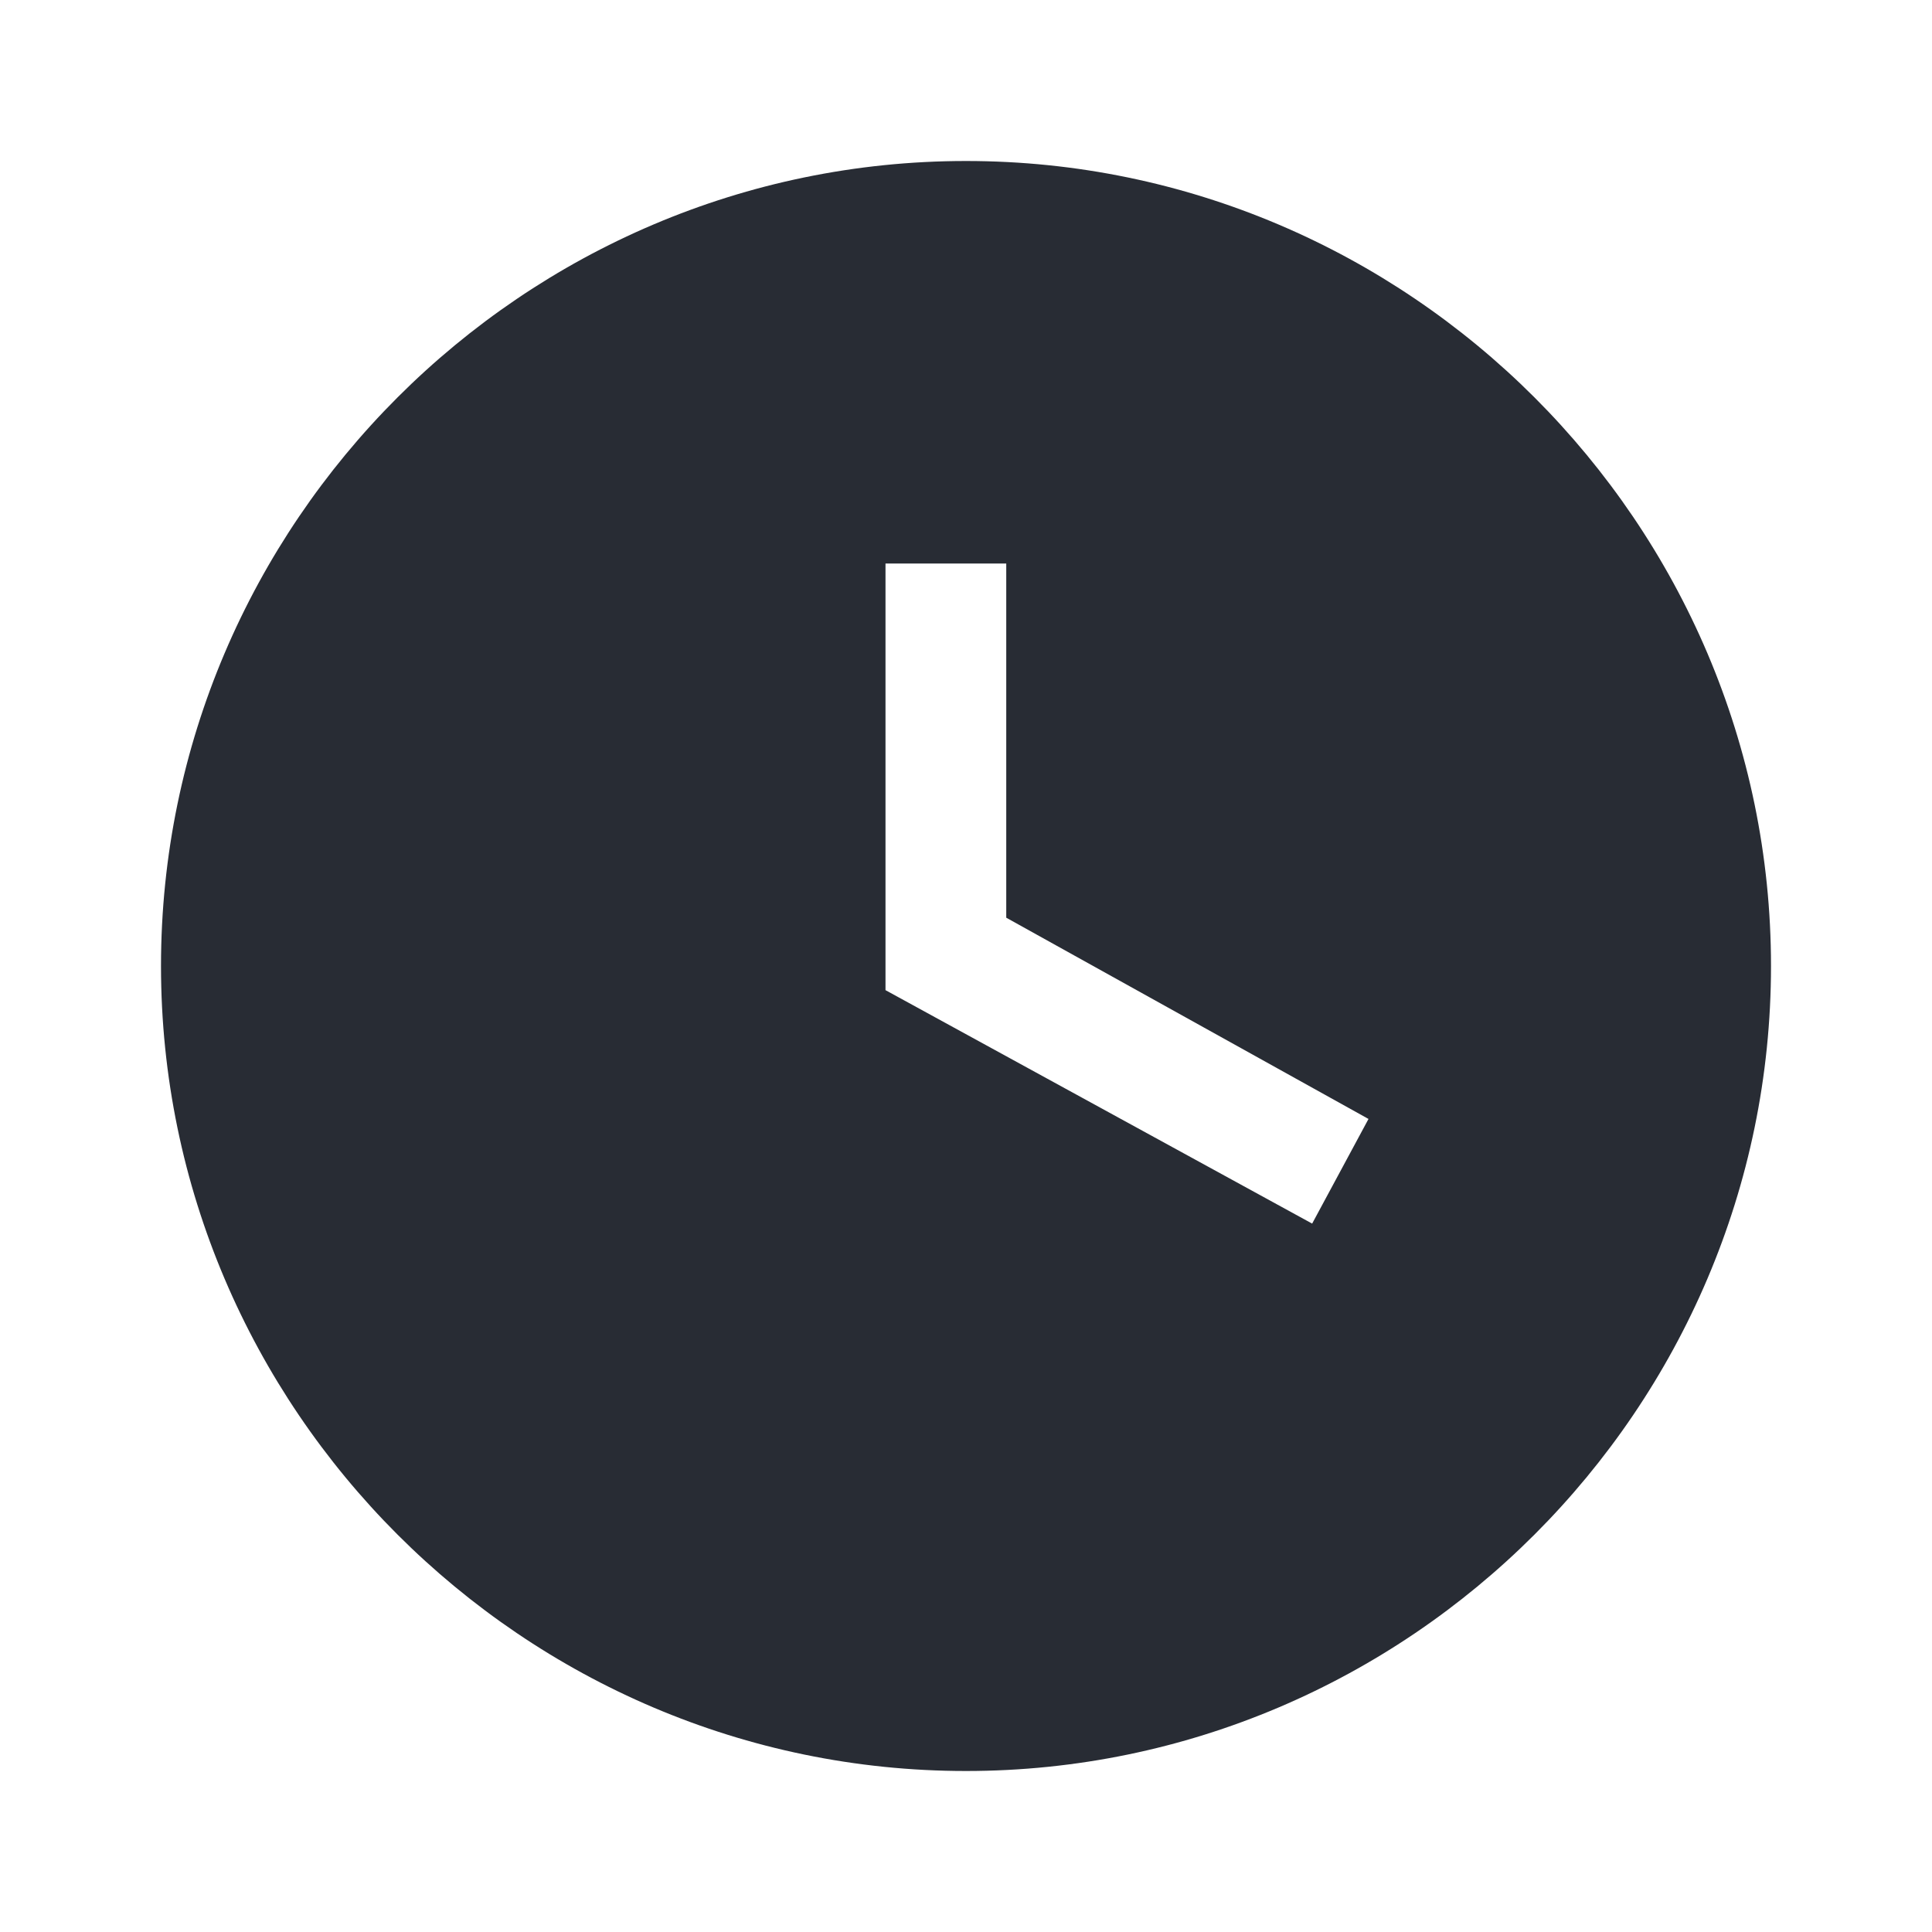
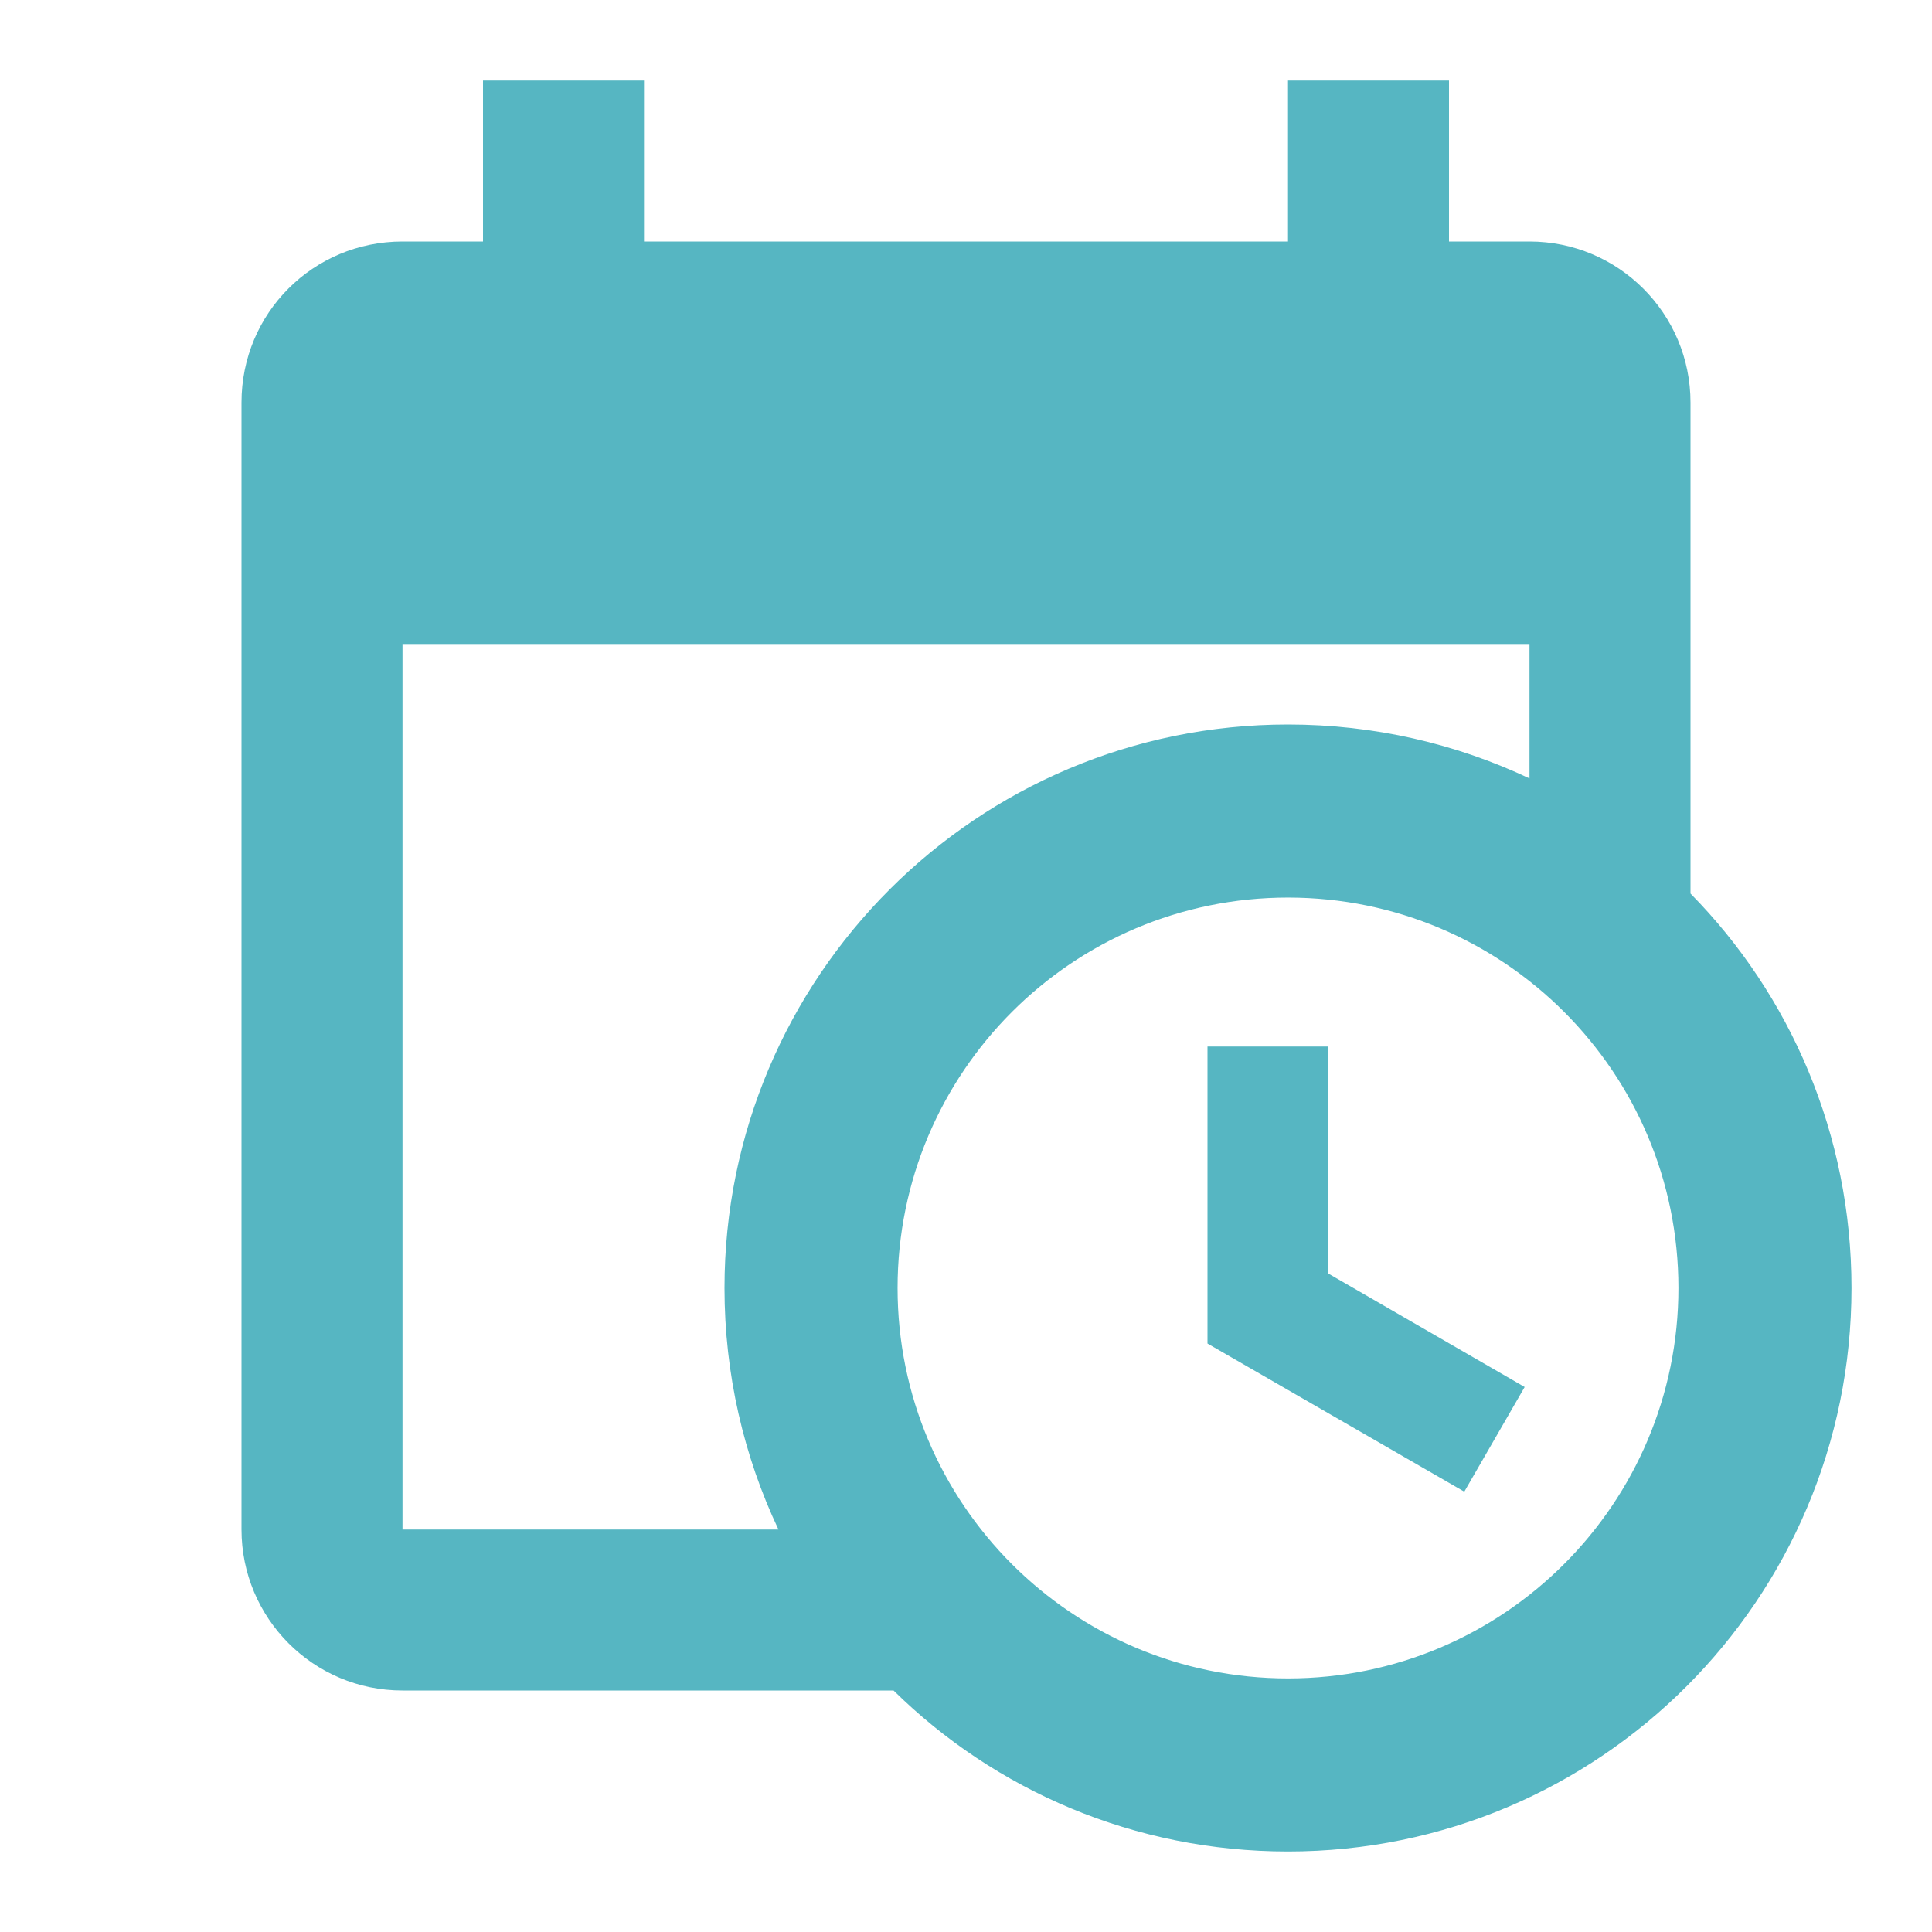
<svg style="width:24px;height:24px" viewBox="0 0 24 24">
-   <path fill="#282c34" d="M12 2C6.5 2 2 6.5 2 12C2 17.5 6.5 22 12 22C17.5 22 22 17.5 22 12S17.5 2 12 2M16.3 15.2L11 12.3V7H12.5V11.4L17 13.9L16.3 15.2Z" />
+   <path fill="#56b6c2" d="M15,13H16.5V15.82L18.94,17.23L18.19,18.53L15,16.69V13M19,8H5V19H9.67C9.24,18.09 9,17.07 9,16A7,7 0 0,1 16,9C17.07,9 18.09,9.24 19,9.67V8M5,21C3.89,21 3,20.1 3,19V5C3,3.89 3.89,3 5,3H6V1H8V3H16V1H18V3H19A2,2 0 0,1 21,5V11.1C22.24,12.36 23,14.09 23,16A7,7 0 0,1 16,23C14.09,23 12.36,22.24 11.1,21H5M16,11.15A4.85,4.85 0 0,0 11.15,16C11.15,18.68 13.32,20.85 16,20.85A4.85,4.85 0 0,0 20.85,16C20.85,13.32 18.68,11.15 16,11.15Z" />
</svg>
